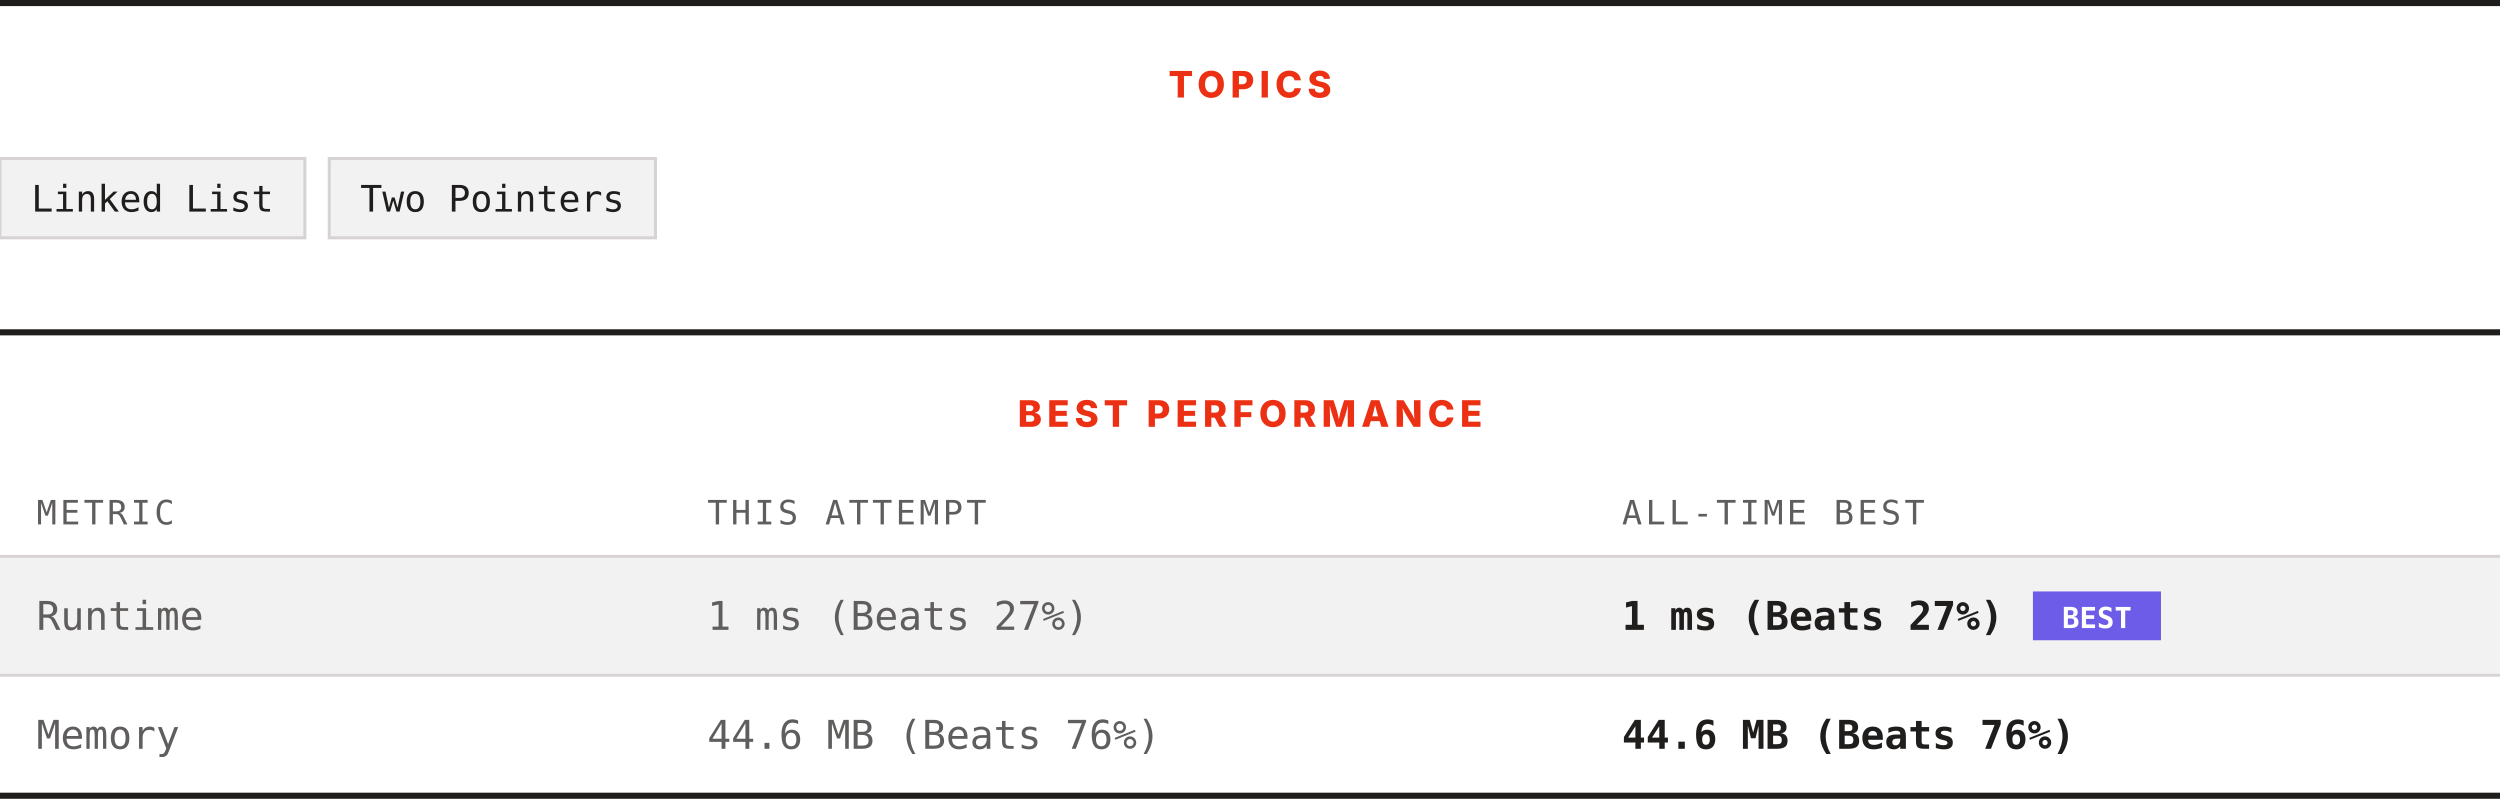
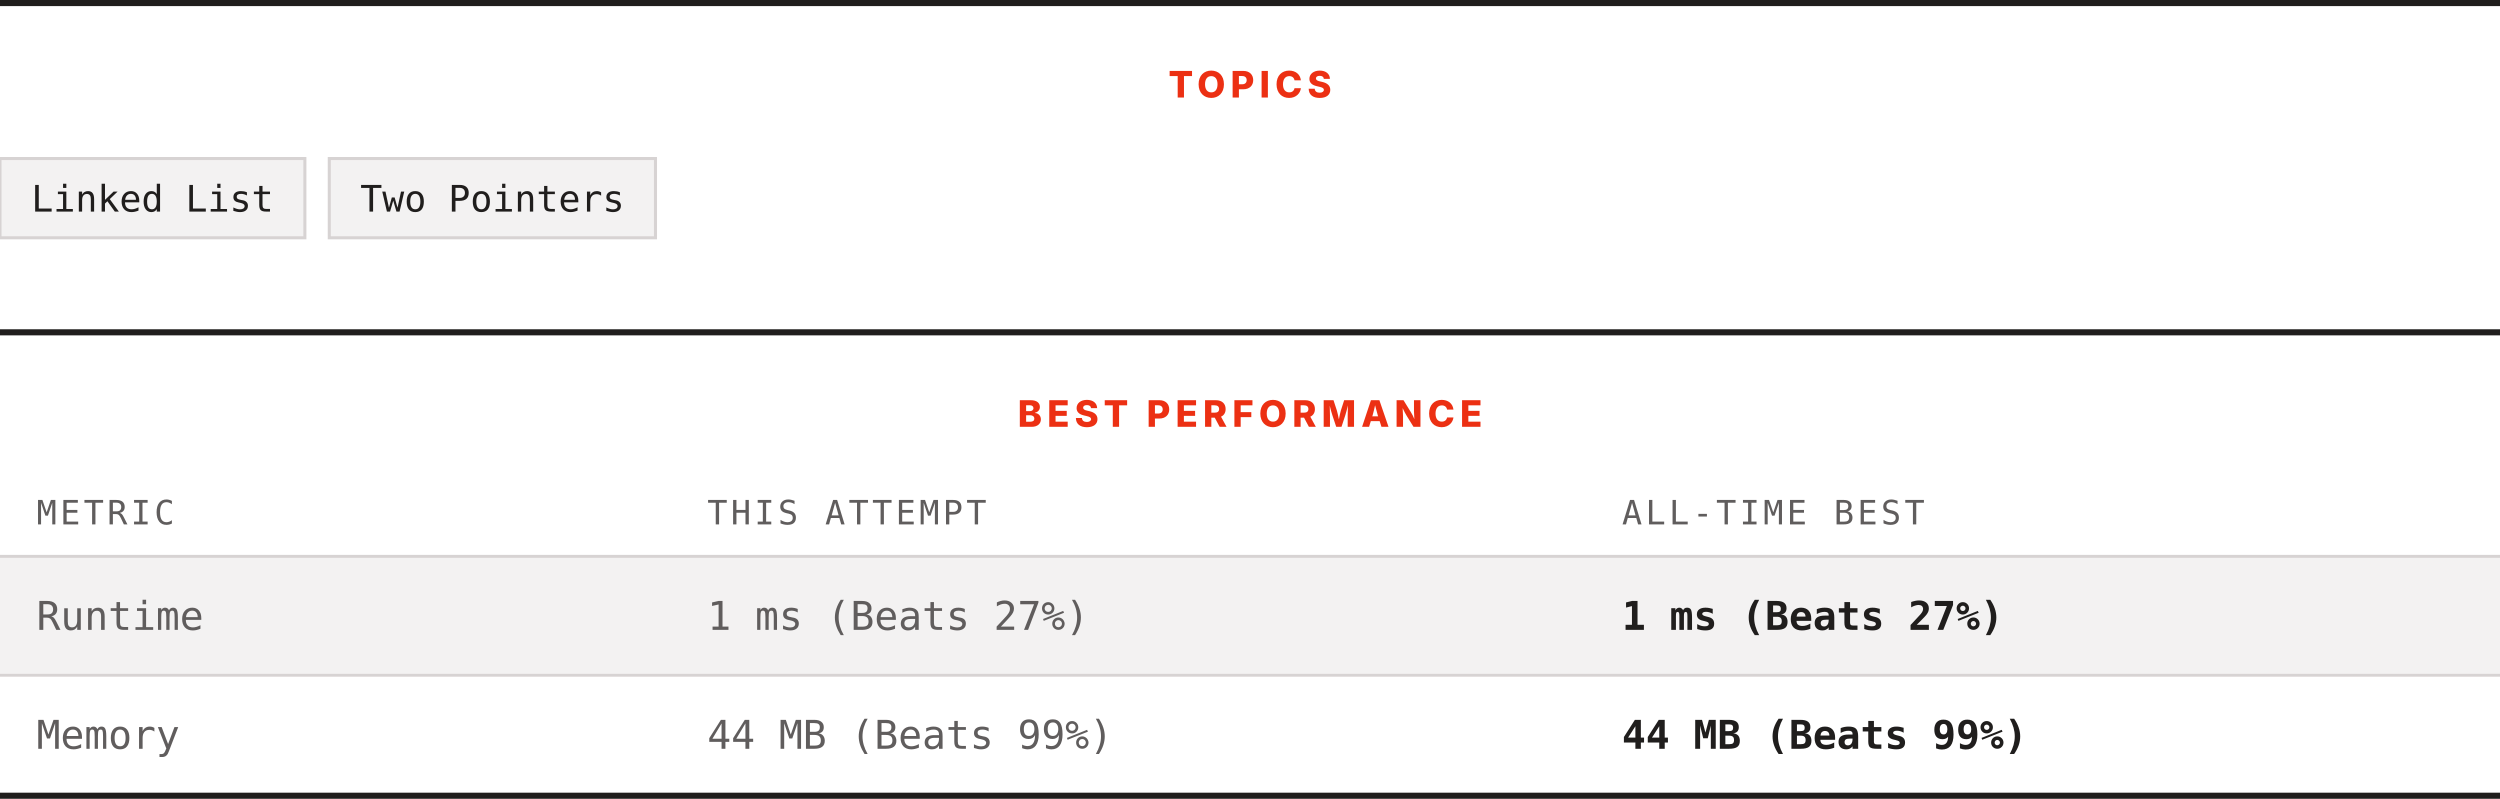
<svg xmlns="http://www.w3.org/2000/svg" width="820" height="262" viewBox="0 0 820 262" role="img" aria-label="Topics and best performance">
  <rect width="820" height="262" fill="#ffffff" />
  <rect x="0" y="0" width="820" height="2" fill="#201e1d" />
  <text x="410" y="32" text-anchor="middle" font-family="Archivo, system-ui, -apple-system, Segoe UI, sans-serif" font-size="12" font-weight="800" letter-spacing="1.68" fill="#ec3013">TOPICS</text>
  <rect x="0" y="52" width="100" height="26" fill="#f3f2f2" stroke="#d7d3d3" />
  <text x="50" y="69.4" text-anchor="middle" font-family="ui-monospace, SFMono-Regular, Menlo, Consolas, monospace" font-size="12" fill="#201e1d">Linked List</text>
  <rect x="108" y="52" width="107" height="26" fill="#f3f2f2" stroke="#d7d3d3" />
  <text x="161.5" y="69.4" text-anchor="middle" font-family="ui-monospace, SFMono-Regular, Menlo, Consolas, monospace" font-size="12" fill="#201e1d">Two Pointers</text>
  <rect x="0" y="108" width="820" height="2" fill="#201e1d" />
  <text x="410" y="140" text-anchor="middle" font-family="Archivo, system-ui, -apple-system, Segoe UI, sans-serif" font-size="12" font-weight="800" letter-spacing="1.68" fill="#ec3013">BEST PERFORMANCE</text>
  <text x="12" y="172" font-family="ui-monospace, SFMono-Regular, Menlo, Consolas, monospace" font-size="11" letter-spacing="1.1" fill="#605d5d">METRIC</text>
  <text x="232" y="172" font-family="ui-monospace, SFMono-Regular, Menlo, Consolas, monospace" font-size="11" letter-spacing="1.1" fill="#605d5d">THIS ATTEMPT</text>
  <text x="532" y="172" font-family="ui-monospace, SFMono-Regular, Menlo, Consolas, monospace" font-size="11" letter-spacing="1.1" fill="#605d5d">ALL-TIME BEST</text>
  <rect x="0" y="182" width="820" height="1" fill="#d7d3d3" />
  <rect x="0" y="183" width="820" height="38" fill="#f3f2f2" />
  <text x="12" y="206.6" font-family="ui-monospace, SFMono-Regular, Menlo, Consolas, monospace" font-size="13" fill="#605d5d">Runtime</text>
  <text x="232" y="206.6" font-family="ui-monospace, SFMono-Regular, Menlo, Consolas, monospace" font-size="13" fill="#605d5d">1 ms (Beats 27%)</text>
  <text x="532" y="206.6" font-family="ui-monospace, SFMono-Regular, Menlo, Consolas, monospace" font-size="13" font-weight="700" fill="#201e1d">1 ms (Beats 27%)</text>
-   <rect x="666.8" y="194" width="42" height="16" fill="#6c5ce7" />
-   <text x="687.8" y="206" text-anchor="middle" font-family="ui-monospace, SFMono-Regular, Menlo, Consolas, monospace" font-size="9.5" font-weight="700" fill="#ffffff">BEST</text>
  <rect x="0" y="221" width="820" height="1" fill="#d7d3d3" />
  <rect x="0" y="222" width="820" height="38" fill="#ffffff" />
  <text x="12" y="245.6" font-family="ui-monospace, SFMono-Regular, Menlo, Consolas, monospace" font-size="13" fill="#605d5d">Memory</text>
-   <text x="232" y="245.6" font-family="ui-monospace, SFMono-Regular, Menlo, Consolas, monospace" font-size="13" fill="#605d5d">44.6 MB (Beats 76%)</text>
-   <text x="532" y="245.6" font-family="ui-monospace, SFMono-Regular, Menlo, Consolas, monospace" font-size="13" font-weight="700" fill="#201e1d">44.6 MB (Beats 76%)</text>
+   <text x="232" y="245.6" font-family="ui-monospace, SFMono-Regular, Menlo, Consolas, monospace" font-size="13" fill="#605d5d">44 MB (Beats 99%)</text>
+   <text x="532" y="245.6" font-family="ui-monospace, SFMono-Regular, Menlo, Consolas, monospace" font-size="13" font-weight="700" fill="#201e1d">44 MB (Beats 99%)</text>
  <rect x="0" y="260" width="820" height="2" fill="#201e1d" />
</svg>
